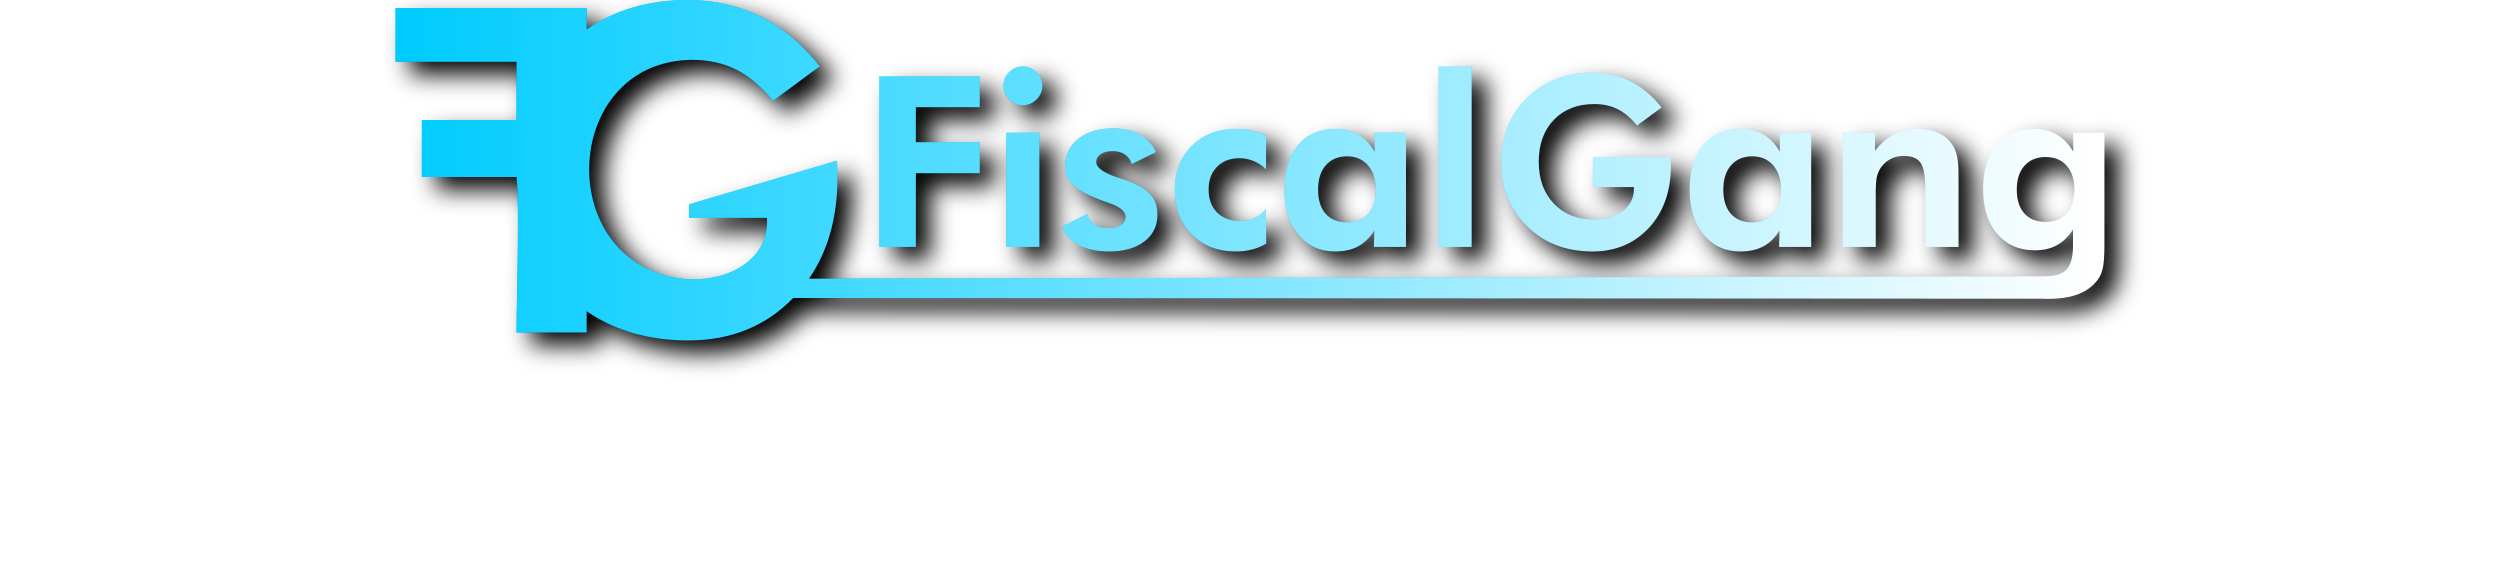
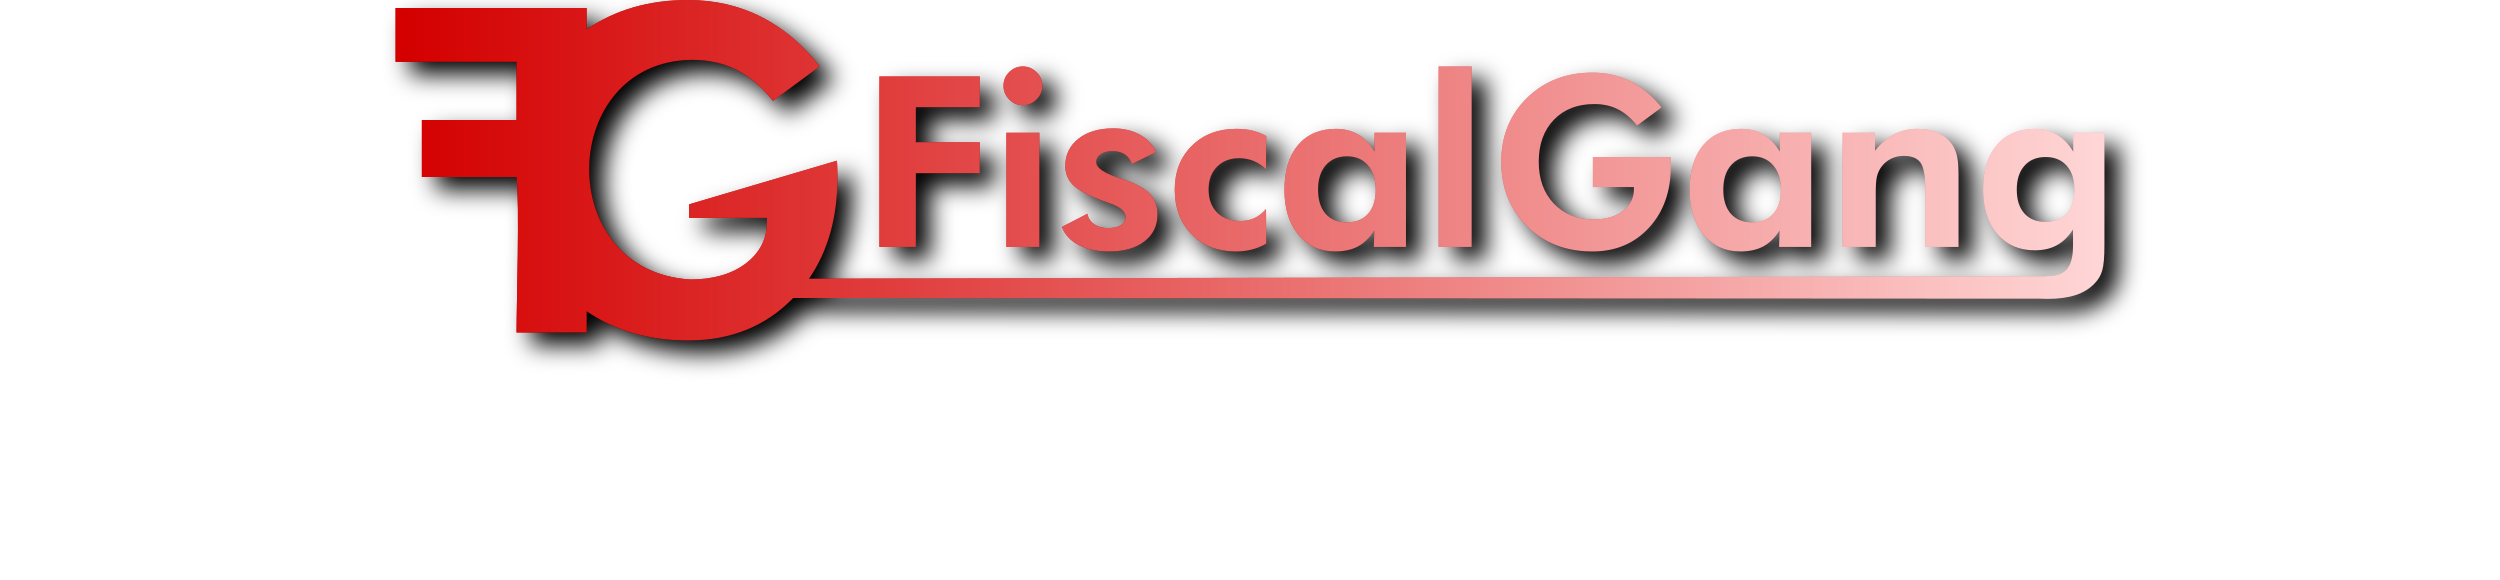
- <svg xmlns="http://www.w3.org/2000/svg" xmlns:xlink="http://www.w3.org/1999/xlink" width="138" height="32" viewBox="0 0 36.512 8.467" version="1.1" id="svg8">
+ <svg xmlns="http://www.w3.org/2000/svg" xmlns:xlink="http://www.w3.org/1999/xlink" id="svg8" version="1.1" viewBox="0 0 36.512 8.467" height="32" width="138">
  <defs id="defs2">
    <linearGradient id="linearGradient932">
-       <stop id="stop928" offset="0" style="stop-color:#00ccff;stop-opacity:1" />
-       <stop id="stop930" offset="1" style="stop-color:#ffffff;stop-opacity:1" />
+       <stop style="stop-color:#d40000;stop-opacity:1" offset="0" id="stop928" />
+       <stop style="stop-color:#ffd5d5;stop-opacity:1" offset="1" id="stop930" />
    </linearGradient>
-     <linearGradient gradientUnits="userSpaceOnUse" y2="278.964" x2="131.258" y1="278.964" x1="-8.946" id="linearGradient934" xlink:href="#linearGradient932" />
-     <filter height="1.163" y="-0.081" width="1.032" x="-0.016" id="filter1016" style="color-interpolation-filters:sRGB">
-       <feGaussianBlur id="feGaussianBlur1018" stdDeviation="0.955" />
+     <linearGradient xlink:href="#linearGradient932" id="linearGradient934" x1="-8.946" y1="278.964" x2="131.258" y2="278.964" gradientUnits="userSpaceOnUse" />
+     <filter style="color-interpolation-filters:sRGB" id="filter1016" x="-0.016" width="1.032" y="-0.081" height="1.163">
+       <feGaussianBlur stdDeviation="0.955" id="feGaussianBlur1018" />
    </filter>
  </defs>
-   <g transform="translate(0,-290.1208)" id="layer1">
-     <g style="fill:#808080" transform="matrix(0.463349,0,0,0.463349,69.82913,181.8785)" id="g1731">
-       <g style="fill:#808080" transform="matrix(0.380363,0,0,0.380363,-134.5641,133.0798)" id="g900">
-         <path d="m 14.586,264.297 c -3.241,0 -6.042,0.814 -8.41,2.434 v -1.772 H -9.659 v 4.459 H 0.365 v 4.828 H -7.48 v 4.718 h 7.845 c 0.267,2.412 0,10.406 0,12.885 H 6.176 v -1.756 c 2.359,1.609 5.161,2.418 8.41,2.418 3.534,0 6.436,-1.176 8.706,-3.52 l 103.341,0.06 c 0.195,0.009 0.397,0.016 0.606,0.016 0.92,0 1.701,-0.107 2.344,-0.319 0.643,-0.212 1.172,-0.541 1.584,-0.985 0.29,-0.296 0.493,-0.646 0.608,-1.052 0.122,-0.405 0.184,-1.106 0.184,-2.103 v -9.312 h -2.588 v 1.564 c -0.36,-0.618 -0.81,-1.085 -1.35,-1.401 -0.534,-0.322 -1.146,-0.482 -1.834,-0.482 -1.338,0 -2.386,0.444 -3.145,1.332 -0.759,0.888 -1.139,2.118 -1.139,3.687 0,1.544 0.39,2.771 1.169,3.685 0.778,0.907 1.816,1.361 3.116,1.361 0.708,0 1.32,-0.142 1.834,-0.425 0.521,-0.283 0.965,-0.719 1.332,-1.304 v 1.352 c 0,0.901 -0.168,1.545 -0.503,1.931 -0.328,0.386 -0.865,0.579 -1.612,0.579 -0.044,0 -0.086,0.009 -0.129,0.021 l -102.506,0.195 c 1.572,-2.284 2.36,-5.088 2.36,-8.417 0,-0.38 -0.006,-0.661 -0.018,-0.845 0,-0.184 -0.012,-0.355 -0.037,-0.514 l -12.251,3.618 v 1.12 h 6.465 v 0.294 c 0,1.433 -0.588,2.596 -1.763,3.49 -1.176,0.882 -2.706,1.322 -4.592,1.322 -11.463,-0.695 -10.927,-18.07 0.11,-18.202 1.396,0 2.627,0.269 3.692,0.808 1.065,0.527 2.082,1.39 3.049,2.59 l 3.876,-2.865 c -1.433,-1.825 -3.061,-3.196 -4.886,-4.114 -1.825,-0.918 -3.833,-1.378 -6.025,-1.378 z m 27.731,5.506 c -0.437,0 -0.812,0.158 -1.127,0.473 -0.315,0.315 -0.473,0.692 -0.473,1.13 0,0.431 0.158,0.808 0.473,1.13 0.315,0.322 0.69,0.482 1.127,0.482 0.444,0 0.824,-0.158 1.139,-0.473 0.322,-0.315 0.484,-0.695 0.484,-1.139 0,-0.444 -0.163,-0.821 -0.484,-1.13 -0.315,-0.315 -0.695,-0.473 -1.139,-0.473 z m 34.462,0 v 14.958 h 2.741 v -14.958 z m 12.747,0.512 c -2.181,0 -3.986,0.698 -5.414,2.094 -1.428,1.396 -2.142,3.161 -2.142,5.297 0,2.155 0.711,3.936 2.133,5.338 1.422,1.396 3.229,2.094 5.423,2.094 1.917,0 3.481,-0.658 4.691,-1.97 1.21,-1.312 1.814,-3.026 1.814,-5.143 0,-0.199 -0.003,-0.347 -0.009,-0.443 1e-6,-0.097 -0.005,-0.187 -0.018,-0.271 h -6.438 v 2.491 h 3.398 v 0.154 c 0,0.753 -0.31,1.363 -0.928,1.832 -0.618,0.463 -1.422,0.696 -2.413,0.696 -1.351,0 -2.447,-0.438 -3.29,-1.313 -0.836,-0.881 -1.254,-2.036 -1.254,-3.465 0,-1.454 0.417,-2.614 1.254,-3.483 0.836,-0.869 1.951,-1.302 3.348,-1.302 0.733,0 1.38,0.142 1.94,0.425 0.56,0.277 1.094,0.729 1.603,1.359 l 2.037,-1.504 c -0.753,-0.959 -1.608,-1.68 -2.567,-2.163 -0.959,-0.483 -2.015,-0.723 -3.166,-0.723 z m -59.089,0.319 v 14.127 h 3.021 v -6.11 h 5.297 v -2.567 h -5.297 v -2.904 h 5.297 v -2.546 z m 19.369,4.303 c -1.19,0 -2.148,0.286 -2.875,0.859 -0.727,0.573 -1.091,1.324 -1.091,2.25 10e-7,0.624 0.211,1.148 0.636,1.573 0.431,0.425 1.204,0.845 2.317,1.263 0.167,0.064 0.392,0.145 0.675,0.241 0.914,0.309 1.371,0.694 1.371,1.15 0,0.29 -0.128,0.517 -0.386,0.684 -0.257,0.161 -0.613,0.241 -1.063,0.241 -0.457,0 -0.839,-0.107 -1.148,-0.319 -0.309,-0.212 -0.499,-0.501 -0.569,-0.868 l -2.112,1.091 c 0.232,0.63 0.691,1.13 1.38,1.497 0.695,0.36 1.532,0.54 2.509,0.54 1.235,0 2.216,-0.278 2.943,-0.831 0.727,-0.553 1.088,-1.299 1.088,-2.239 0,-0.701 -0.217,-1.276 -0.654,-1.727 -0.437,-0.457 -1.175,-0.855 -2.211,-1.196 -0.077,-0.026 -0.19,-0.061 -0.338,-0.106 -1.248,-0.405 -1.871,-0.844 -1.871,-1.313 0,-0.27 0.126,-0.489 0.377,-0.657 0.251,-0.167 0.577,-0.25 0.983,-0.25 0.405,0 0.745,0.093 1.015,0.28 0.27,0.18 0.46,0.447 0.569,0.801 l 2.016,-1.006 c -0.283,-0.624 -0.737,-1.105 -1.362,-1.446 -0.618,-0.341 -1.35,-0.512 -2.2,-0.512 z m 10.201,0.039 c -1.505,0 -2.732,0.47 -3.678,1.41 -0.946,0.933 -1.417,2.141 -1.417,3.628 0,1.518 0.468,2.754 1.407,3.706 0.939,0.946 2.156,1.419 3.648,1.419 0.489,0 0.938,-0.056 1.35,-0.165 0.412,-0.103 0.805,-0.266 1.178,-0.491 l -0.018,-2.865 c -0.29,0.341 -0.608,0.592 -0.955,0.753 -0.341,0.161 -0.734,0.241 -1.178,0.241 -0.804,0 -1.443,-0.235 -1.919,-0.705 -0.47,-0.476 -0.705,-1.112 -0.705,-1.91 0,-0.778 0.23,-1.404 0.693,-1.874 0.463,-0.476 1.081,-0.714 1.853,-0.714 0.425,0 0.828,0.08 1.208,0.241 0.38,0.161 0.714,0.391 1.003,0.686 l 0.018,-2.76 c -0.36,-0.206 -0.74,-0.358 -1.139,-0.455 -0.399,-0.097 -0.848,-0.145 -1.35,-0.145 z m 8.279,0 c -1.345,0 -2.395,0.447 -3.155,1.341 -0.753,0.888 -1.13,2.131 -1.13,3.726 0,1.531 0.382,2.761 1.148,3.694 0.772,0.933 1.785,1.401 3.04,1.401 0.753,0 1.389,-0.139 1.91,-0.416 0.528,-0.283 0.979,-0.724 1.352,-1.322 l -0.039,1.362 h 2.663 v -9.466 h -2.606 v 1.564 c -0.36,-0.624 -0.807,-1.094 -1.341,-1.41 -0.528,-0.315 -1.142,-0.473 -1.844,-0.473 z m 33.583,0 c -1.345,0 -2.395,0.447 -3.155,1.341 -0.753,0.888 -1.13,2.131 -1.13,3.726 0,1.531 0.382,2.761 1.148,3.694 0.772,0.933 1.785,1.401 3.04,1.401 0.753,0 1.389,-0.139 1.91,-0.416 0.528,-0.283 0.979,-0.724 1.352,-1.322 l -0.039,1.362 h 2.663 v -9.466 h -2.606 v 1.564 c -0.36,-0.624 -0.807,-1.094 -1.341,-1.41 -0.528,-0.315 -1.142,-0.473 -1.844,-0.473 z m 14.572,0 c -0.695,0 -1.328,0.147 -1.901,0.443 -0.566,0.29 -1.098,0.744 -1.593,1.362 v -1.485 h -2.691 v 9.466 h 2.751 v -4.169 -0.377 c 0,-0.592 0.035,-1.033 0.106,-1.322 0.077,-0.29 0.198,-0.546 0.365,-0.771 0.212,-0.29 0.477,-0.511 0.792,-0.666 0.322,-0.161 0.672,-0.241 1.052,-0.241 0.656,0 1.121,0.187 1.391,0.56 0.27,0.373 0.404,1.141 0.404,2.305 v 4.681 h 2.751 v -5.529 -0.301 c 0,-0.708 -0.032,-1.224 -0.096,-1.552 -0.058,-0.335 -0.157,-0.634 -0.298,-0.898 -0.289,-0.508 -0.685,-0.885 -1.187,-1.13 -0.495,-0.251 -1.11,-0.377 -1.844,-0.377 z m -75.484,0.319 v 9.466 h 2.739 v -9.466 z m 28.236,1.958 c 0.727,0 1.304,0.248 1.729,0.744 0.431,0.495 0.645,1.167 0.645,2.016 0,0.856 -0.209,1.521 -0.627,1.997 -0.418,0.476 -1.006,0.714 -1.766,0.714 -0.746,0 -1.332,-0.238 -1.756,-0.714 -0.418,-0.476 -0.627,-1.142 -0.627,-1.997 0,-0.856 0.211,-1.527 0.636,-2.016 0.431,-0.495 1.019,-0.744 1.766,-0.744 z m 33.583,0 c 0.727,0 1.304,0.248 1.729,0.744 0.431,0.495 0.645,1.167 0.645,2.016 0,0.856 -0.209,1.521 -0.627,1.997 -0.418,0.476 -1.006,0.714 -1.766,0.714 -0.746,0 -1.332,-0.238 -1.756,-0.714 -0.418,-0.476 -0.627,-1.142 -0.627,-1.997 0,-0.856 0.211,-1.527 0.636,-2.016 0.431,-0.495 1.019,-0.744 1.766,-0.744 z m 24.319,0.057 c 0.733,0 1.313,0.241 1.738,0.723 0.425,0.483 0.636,1.143 0.636,1.979 0,0.843 -0.211,1.498 -0.636,1.968 -0.418,0.47 -1.004,0.705 -1.756,0.705 -0.753,0 -1.338,-0.235 -1.756,-0.705 -0.418,-0.47 -0.627,-1.125 -0.627,-1.968 0,-0.843 0.211,-1.503 0.636,-1.979 0.425,-0.483 1.013,-0.723 1.766,-0.723 z" style="font-style:normal;font-variant:normal;font-weight:normal;font-stretch:normal;font-size:30px;line-height:1.25;font-family:'Futura Hv BT';-inkscape-font-specification:'Futura Hv BT';letter-spacing:0px;word-spacing:0px;fill:url(#linearGradient934);fill-opacity:1;stroke:none;stroke-width:1.411" id="text822-2" />
-         <path d="m 15.787,265.348 c -3.241,0 -6.042,0.814 -8.41,2.434 v -1.772 H -8.458 v 4.459 H 1.566 v 4.828 h -7.845 v 4.718 h 7.845 c 0.267,2.412 0,10.406 0,12.885 h 5.811 v -1.756 c 2.359,1.609 5.161,2.418 8.41,2.418 3.534,0 6.436,-1.176 8.706,-3.52 l 103.341,0.06 c 0.195,0.009 0.397,0.016 0.606,0.016 0.92,0 1.701,-0.107 2.344,-0.319 0.643,-0.212 1.172,-0.541 1.584,-0.985 0.29,-0.296 0.493,-0.646 0.608,-1.052 0.122,-0.405 0.184,-1.106 0.184,-2.103 v -9.312 h -2.588 v 1.564 c -0.36,-0.618 -0.81,-1.085 -1.35,-1.401 -0.534,-0.322 -1.146,-0.482 -1.834,-0.482 -1.338,0 -2.386,0.444 -3.145,1.332 -0.759,0.888 -1.139,2.118 -1.139,3.687 0,1.544 0.39,2.771 1.169,3.685 0.778,0.907 1.816,1.361 3.116,1.361 0.708,0 1.32,-0.142 1.834,-0.425 0.521,-0.283 0.965,-0.719 1.332,-1.304 v 1.352 c 0,0.901 -0.168,1.545 -0.503,1.931 -0.328,0.386 -0.865,0.579 -1.612,0.579 -0.044,0 -0.086,0.009 -0.129,0.021 l -102.506,0.195 c 1.572,-2.284 2.36,-5.088 2.36,-8.417 0,-0.38 -0.006,-0.661 -0.018,-0.845 0,-0.184 -0.012,-0.355 -0.037,-0.514 l -12.251,3.618 v 1.12 h 6.465 v 0.294 c 0,1.433 -0.588,2.596 -1.763,3.49 -1.176,0.882 -2.706,1.322 -4.592,1.322 -11.463,-0.695 -10.927,-18.07 0.11,-18.202 1.396,0 2.627,0.269 3.692,0.808 1.065,0.527 2.082,1.39 3.049,2.59 l 3.876,-2.865 c -1.433,-1.825 -3.061,-3.196 -4.886,-4.114 -1.825,-0.918 -3.833,-1.378 -6.025,-1.378 z m 27.731,5.506 c -0.437,0 -0.812,0.158 -1.127,0.473 -0.315,0.315 -0.473,0.692 -0.473,1.13 0,0.431 0.158,0.808 0.473,1.13 0.315,0.322 0.69,0.482 1.127,0.482 0.444,0 0.824,-0.158 1.139,-0.473 0.322,-0.315 0.484,-0.695 0.484,-1.139 0,-0.444 -0.163,-0.821 -0.484,-1.13 -0.315,-0.315 -0.695,-0.473 -1.139,-0.473 z m 34.462,0 v 14.958 h 2.741 v -14.958 z m 12.747,0.512 c -2.181,0 -3.986,0.698 -5.414,2.094 -1.428,1.396 -2.142,3.161 -2.142,5.297 0,2.155 0.711,3.936 2.133,5.338 1.422,1.396 3.229,2.094 5.423,2.094 1.917,0 3.481,-0.658 4.691,-1.97 1.21,-1.312 1.814,-3.026 1.814,-5.143 0,-0.199 -0.003,-0.347 -0.009,-0.443 1e-6,-0.097 -0.005,-0.187 -0.018,-0.271 h -6.438 v 2.491 h 3.398 v 0.154 c 0,0.753 -0.31,1.363 -0.928,1.832 -0.618,0.463 -1.422,0.696 -2.413,0.696 -1.351,0 -2.447,-0.438 -3.29,-1.313 -0.836,-0.881 -1.254,-2.036 -1.254,-3.465 0,-1.454 0.417,-2.614 1.254,-3.483 0.836,-0.869 1.951,-1.302 3.348,-1.302 0.733,0 1.38,0.142 1.94,0.425 0.56,0.277 1.094,0.729 1.603,1.359 l 2.037,-1.504 c -0.753,-0.959 -1.608,-1.68 -2.567,-2.163 -0.959,-0.483 -2.015,-0.723 -3.166,-0.723 z m -59.089,0.319 v 14.127 h 3.021 v -6.11 h 5.297 v -2.567 h -5.297 v -2.904 h 5.297 v -2.546 z m 19.369,4.303 c -1.19,0 -2.148,0.286 -2.875,0.859 -0.727,0.573 -1.091,1.324 -1.091,2.25 10e-7,0.624 0.211,1.148 0.636,1.573 0.431,0.425 1.204,0.845 2.317,1.263 0.167,0.064 0.392,0.145 0.675,0.241 0.914,0.309 1.371,0.694 1.371,1.15 0,0.29 -0.128,0.517 -0.386,0.684 -0.257,0.161 -0.613,0.241 -1.063,0.241 -0.457,0 -0.839,-0.107 -1.148,-0.319 -0.309,-0.212 -0.499,-0.501 -0.569,-0.868 l -2.112,1.091 c 0.232,0.63 0.691,1.13 1.38,1.497 0.695,0.36 1.532,0.54 2.509,0.54 1.235,0 2.216,-0.278 2.943,-0.831 0.727,-0.553 1.088,-1.299 1.088,-2.239 0,-0.701 -0.217,-1.276 -0.654,-1.727 -0.437,-0.457 -1.175,-0.855 -2.211,-1.196 -0.077,-0.026 -0.19,-0.061 -0.338,-0.106 -1.248,-0.405 -1.871,-0.844 -1.871,-1.313 0,-0.27 0.126,-0.489 0.377,-0.657 0.251,-0.167 0.577,-0.25 0.983,-0.25 0.405,0 0.745,0.093 1.015,0.28 0.27,0.18 0.46,0.447 0.569,0.801 l 2.016,-1.006 c -0.283,-0.624 -0.737,-1.105 -1.362,-1.446 -0.618,-0.341 -1.35,-0.512 -2.2,-0.512 z m 10.201,0.039 c -1.505,0 -2.732,0.47 -3.678,1.41 -0.946,0.933 -1.417,2.141 -1.417,3.628 0,1.518 0.468,2.754 1.407,3.706 0.939,0.946 2.156,1.419 3.648,1.419 0.489,0 0.938,-0.056 1.35,-0.165 0.412,-0.103 0.805,-0.266 1.178,-0.491 l -0.018,-2.865 c -0.29,0.341 -0.608,0.592 -0.955,0.753 -0.341,0.161 -0.734,0.241 -1.178,0.241 -0.804,0 -1.443,-0.235 -1.919,-0.705 -0.47,-0.476 -0.705,-1.112 -0.705,-1.91 0,-0.778 0.23,-1.404 0.693,-1.874 0.463,-0.476 1.081,-0.714 1.853,-0.714 0.425,0 0.828,0.08 1.208,0.241 0.38,0.161 0.714,0.391 1.003,0.686 l 0.018,-2.76 c -0.36,-0.206 -0.74,-0.358 -1.139,-0.455 -0.399,-0.097 -0.848,-0.145 -1.35,-0.145 z m 8.279,0 c -1.345,0 -2.395,0.447 -3.155,1.341 -0.753,0.888 -1.13,2.131 -1.13,3.726 0,1.531 0.382,2.761 1.148,3.694 0.772,0.933 1.785,1.401 3.04,1.401 0.753,0 1.389,-0.139 1.91,-0.416 0.528,-0.283 0.979,-0.724 1.352,-1.322 l -0.039,1.362 h 2.663 v -9.466 h -2.606 v 1.564 c -0.36,-0.624 -0.807,-1.094 -1.341,-1.41 -0.528,-0.315 -1.142,-0.473 -1.844,-0.473 z m 33.583,0 c -1.345,0 -2.396,0.447 -3.155,1.341 -0.753,0.888 -1.13,2.131 -1.13,3.726 0,1.531 0.382,2.761 1.148,3.694 0.772,0.933 1.785,1.401 3.04,1.401 0.753,0 1.389,-0.139 1.91,-0.416 0.528,-0.283 0.979,-0.724 1.352,-1.322 l -0.039,1.362 h 2.663 v -9.466 h -2.606 v 1.564 c -0.36,-0.624 -0.807,-1.094 -1.341,-1.41 -0.528,-0.315 -1.142,-0.473 -1.844,-0.473 z m 14.572,0 c -0.695,0 -1.328,0.147 -1.901,0.443 -0.566,0.29 -1.098,0.744 -1.593,1.362 v -1.485 h -2.691 v 9.466 h 2.751 v -4.169 -0.377 c 0,-0.592 0.035,-1.033 0.106,-1.322 0.077,-0.29 0.198,-0.546 0.365,-0.771 0.212,-0.29 0.477,-0.511 0.792,-0.666 0.322,-0.161 0.672,-0.241 1.052,-0.241 0.656,0 1.121,0.187 1.391,0.56 0.27,0.373 0.404,1.141 0.404,2.305 v 4.681 h 2.751 v -5.529 -0.301 c 0,-0.708 -0.032,-1.224 -0.096,-1.552 -0.058,-0.335 -0.157,-0.634 -0.298,-0.898 -0.289,-0.508 -0.685,-0.885 -1.187,-1.13 -0.495,-0.251 -1.11,-0.377 -1.844,-0.377 z m -75.484,0.319 v 9.466 h 2.739 v -9.466 z m 28.236,1.958 c 0.727,0 1.304,0.248 1.729,0.744 0.431,0.495 0.645,1.167 0.645,2.016 0,0.856 -0.209,1.521 -0.627,1.997 -0.418,0.476 -1.006,0.714 -1.766,0.714 -0.746,0 -1.332,-0.238 -1.756,-0.714 -0.418,-0.476 -0.627,-1.142 -0.627,-1.997 0,-0.856 0.211,-1.527 0.636,-2.016 0.431,-0.495 1.019,-0.744 1.766,-0.744 z m 33.583,0 c 0.727,0 1.304,0.248 1.729,0.744 0.431,0.495 0.645,1.167 0.645,2.016 0,0.856 -0.209,1.521 -0.627,1.997 -0.418,0.476 -1.006,0.714 -1.766,0.714 -0.746,0 -1.332,-0.238 -1.756,-0.714 -0.418,-0.476 -0.627,-1.142 -0.627,-1.997 0,-0.856 0.211,-1.527 0.636,-2.016 0.431,-0.495 1.019,-0.744 1.766,-0.744 z m 24.319,0.057 c 0.733,0 1.313,0.241 1.738,0.723 0.425,0.483 0.636,1.143 0.636,1.979 0,0.843 -0.211,1.498 -0.636,1.968 -0.418,0.47 -1.004,0.705 -1.756,0.705 -0.753,0 -1.338,-0.235 -1.756,-0.705 -0.418,-0.47 -0.627,-1.125 -0.627,-1.968 0,-0.843 0.211,-1.503 0.636,-1.979 0.425,-0.483 1.013,-0.723 1.766,-0.723 z" style="font-style:normal;font-variant:normal;font-weight:normal;font-stretch:normal;font-size:30px;line-height:1.25;font-family:'Futura Hv BT';-inkscape-font-specification:'Futura Hv BT';letter-spacing:0px;word-spacing:0px;fill:#000000;fill-opacity:1;stroke:none;stroke-width:1.411;filter:url(#filter1016)" id="path940" />
-         <path id="path938" style="font-style:normal;font-variant:normal;font-weight:normal;font-stretch:normal;font-size:30px;line-height:1.25;font-family:'Futura Hv BT';-inkscape-font-specification:'Futura Hv BT';letter-spacing:0px;word-spacing:0px;fill:url(#linearGradient934);fill-opacity:1;stroke:none;stroke-width:1.411" d="m 14.586,264.297 c -3.241,0 -6.042,0.814 -8.41,2.434 v -1.772 H -9.659 v 4.459 H 0.365 v 4.828 H -7.48 v 4.718 h 7.845 c 0.267,2.412 0,10.406 0,12.885 H 6.176 v -1.756 c 2.359,1.609 5.161,2.418 8.41,2.418 3.534,0 6.436,-1.176 8.706,-3.52 l 103.341,0.06 c 0.195,0.009 0.397,0.016 0.606,0.016 0.92,0 1.701,-0.107 2.344,-0.319 0.643,-0.212 1.172,-0.541 1.584,-0.985 0.29,-0.296 0.493,-0.646 0.608,-1.052 0.122,-0.405 0.184,-1.106 0.184,-2.103 v -9.312 h -2.588 v 1.564 c -0.36,-0.618 -0.81,-1.085 -1.35,-1.401 -0.534,-0.322 -1.146,-0.482 -1.834,-0.482 -1.338,0 -2.386,0.444 -3.145,1.332 -0.759,0.888 -1.139,2.118 -1.139,3.687 0,1.544 0.39,2.771 1.169,3.685 0.778,0.907 1.816,1.361 3.116,1.361 0.708,0 1.32,-0.142 1.834,-0.425 0.521,-0.283 0.965,-0.719 1.332,-1.304 v 1.352 c 0,0.901 -0.168,1.545 -0.503,1.931 -0.328,0.386 -0.865,0.579 -1.612,0.579 -0.044,0 -0.086,0.009 -0.129,0.021 l -102.506,0.195 c 1.572,-2.284 2.36,-5.088 2.36,-8.417 0,-0.38 -0.006,-0.661 -0.018,-0.845 0,-0.184 -0.012,-0.355 -0.037,-0.514 l -12.251,3.618 v 1.12 h 6.465 v 0.294 c 0,1.433 -0.588,2.596 -1.763,3.49 -1.176,0.882 -2.706,1.322 -4.592,1.322 -11.463,-0.695 -10.927,-18.07 0.11,-18.202 1.396,0 2.627,0.269 3.692,0.808 1.065,0.527 2.082,1.39 3.049,2.59 l 3.876,-2.865 c -1.433,-1.825 -3.061,-3.196 -4.886,-4.114 -1.825,-0.918 -3.833,-1.378 -6.025,-1.378 z m 27.731,5.506 c -0.437,0 -0.812,0.158 -1.127,0.473 -0.315,0.315 -0.473,0.692 -0.473,1.13 0,0.431 0.158,0.808 0.473,1.13 0.315,0.322 0.69,0.482 1.127,0.482 0.444,0 0.824,-0.158 1.139,-0.473 0.322,-0.315 0.484,-0.695 0.484,-1.139 0,-0.444 -0.163,-0.821 -0.484,-1.13 -0.315,-0.315 -0.695,-0.473 -1.139,-0.473 z m 34.462,0 v 14.958 h 2.741 v -14.958 z m 12.747,0.512 c -2.181,0 -3.986,0.698 -5.414,2.094 -1.428,1.396 -2.142,3.161 -2.142,5.297 0,2.155 0.711,3.936 2.133,5.338 1.422,1.396 3.229,2.094 5.423,2.094 1.917,0 3.481,-0.658 4.691,-1.97 1.21,-1.312 1.814,-3.026 1.814,-5.143 0,-0.199 -0.003,-0.347 -0.009,-0.443 1e-6,-0.097 -0.005,-0.187 -0.018,-0.271 h -6.438 v 2.491 h 3.398 v 0.154 c 0,0.753 -0.31,1.363 -0.928,1.832 -0.618,0.463 -1.422,0.696 -2.413,0.696 -1.351,0 -2.447,-0.438 -3.29,-1.313 -0.836,-0.881 -1.254,-2.036 -1.254,-3.465 0,-1.454 0.417,-2.614 1.254,-3.483 0.836,-0.869 1.951,-1.302 3.348,-1.302 0.733,0 1.38,0.142 1.94,0.425 0.56,0.277 1.094,0.729 1.603,1.359 l 2.037,-1.504 c -0.753,-0.959 -1.608,-1.68 -2.567,-2.163 -0.959,-0.483 -2.015,-0.723 -3.166,-0.723 z m -59.089,0.319 v 14.127 h 3.021 v -6.11 h 5.297 v -2.567 h -5.297 v -2.904 h 5.297 v -2.546 z m 19.369,4.303 c -1.19,0 -2.148,0.286 -2.875,0.859 -0.727,0.573 -1.091,1.324 -1.091,2.25 10e-7,0.624 0.211,1.148 0.636,1.573 0.431,0.425 1.204,0.845 2.317,1.263 0.167,0.064 0.392,0.145 0.675,0.241 0.914,0.309 1.371,0.694 1.371,1.15 0,0.29 -0.128,0.517 -0.386,0.684 -0.257,0.161 -0.613,0.241 -1.063,0.241 -0.457,0 -0.839,-0.107 -1.148,-0.319 -0.309,-0.212 -0.499,-0.501 -0.569,-0.868 l -2.112,1.091 c 0.232,0.63 0.691,1.13 1.38,1.497 0.695,0.36 1.532,0.54 2.509,0.54 1.235,0 2.216,-0.278 2.943,-0.831 0.727,-0.553 1.088,-1.299 1.088,-2.239 0,-0.701 -0.217,-1.276 -0.654,-1.727 -0.437,-0.457 -1.175,-0.855 -2.211,-1.196 -0.077,-0.026 -0.19,-0.061 -0.338,-0.106 -1.248,-0.405 -1.871,-0.844 -1.871,-1.313 0,-0.27 0.126,-0.489 0.377,-0.657 0.251,-0.167 0.577,-0.25 0.983,-0.25 0.405,0 0.745,0.093 1.015,0.28 0.27,0.18 0.46,0.447 0.569,0.801 l 2.016,-1.006 c -0.283,-0.624 -0.737,-1.105 -1.362,-1.446 -0.618,-0.341 -1.35,-0.512 -2.2,-0.512 z m 10.201,0.039 c -1.505,0 -2.732,0.47 -3.678,1.41 -0.946,0.933 -1.417,2.141 -1.417,3.628 0,1.518 0.468,2.754 1.407,3.706 0.939,0.946 2.156,1.419 3.648,1.419 0.489,0 0.938,-0.056 1.35,-0.165 0.412,-0.103 0.805,-0.266 1.178,-0.491 l -0.018,-2.865 c -0.29,0.341 -0.608,0.592 -0.955,0.753 -0.341,0.161 -0.734,0.241 -1.178,0.241 -0.804,0 -1.443,-0.235 -1.919,-0.705 -0.47,-0.476 -0.705,-1.112 -0.705,-1.91 0,-0.778 0.23,-1.404 0.693,-1.874 0.463,-0.476 1.081,-0.714 1.853,-0.714 0.425,0 0.828,0.08 1.208,0.241 0.38,0.161 0.714,0.391 1.003,0.686 l 0.018,-2.76 c -0.36,-0.206 -0.74,-0.358 -1.139,-0.455 -0.399,-0.097 -0.848,-0.145 -1.35,-0.145 z m 8.279,0 c -1.345,0 -2.395,0.447 -3.155,1.341 -0.753,0.888 -1.13,2.131 -1.13,3.726 0,1.531 0.382,2.761 1.148,3.694 0.772,0.933 1.785,1.401 3.04,1.401 0.753,0 1.389,-0.139 1.91,-0.416 0.528,-0.283 0.979,-0.724 1.352,-1.322 l -0.039,1.362 h 2.663 v -9.466 h -2.606 v 1.564 c -0.36,-0.624 -0.807,-1.094 -1.341,-1.41 -0.528,-0.315 -1.142,-0.473 -1.844,-0.473 z m 33.583,0 c -1.345,0 -2.395,0.447 -3.155,1.341 -0.753,0.888 -1.13,2.131 -1.13,3.726 0,1.531 0.382,2.761 1.148,3.694 0.772,0.933 1.785,1.401 3.04,1.401 0.753,0 1.389,-0.139 1.91,-0.416 0.528,-0.283 0.979,-0.724 1.352,-1.322 l -0.039,1.362 h 2.663 v -9.466 h -2.606 v 1.564 c -0.36,-0.624 -0.807,-1.094 -1.341,-1.41 -0.528,-0.315 -1.142,-0.473 -1.844,-0.473 z m 14.572,0 c -0.695,0 -1.328,0.147 -1.901,0.443 -0.566,0.29 -1.098,0.744 -1.593,1.362 v -1.485 h -2.691 v 9.466 h 2.751 v -4.169 -0.377 c 0,-0.592 0.035,-1.033 0.106,-1.322 0.077,-0.29 0.198,-0.546 0.365,-0.771 0.212,-0.29 0.477,-0.511 0.792,-0.666 0.322,-0.161 0.672,-0.241 1.052,-0.241 0.656,0 1.121,0.187 1.391,0.56 0.27,0.373 0.404,1.141 0.404,2.305 v 4.681 h 2.751 v -5.529 -0.301 c 0,-0.708 -0.032,-1.224 -0.096,-1.552 -0.058,-0.335 -0.157,-0.634 -0.298,-0.898 -0.289,-0.508 -0.685,-0.885 -1.187,-1.13 -0.495,-0.251 -1.11,-0.377 -1.844,-0.377 z m -75.484,0.319 v 9.466 h 2.739 v -9.466 z m 28.236,1.958 c 0.727,0 1.304,0.248 1.729,0.744 0.431,0.495 0.645,1.167 0.645,2.016 0,0.856 -0.209,1.521 -0.627,1.997 -0.418,0.476 -1.006,0.714 -1.766,0.714 -0.746,0 -1.332,-0.238 -1.756,-0.714 -0.418,-0.476 -0.627,-1.142 -0.627,-1.997 0,-0.856 0.211,-1.527 0.636,-2.016 0.431,-0.495 1.019,-0.744 1.766,-0.744 z m 33.583,0 c 0.727,0 1.304,0.248 1.729,0.744 0.431,0.495 0.645,1.167 0.645,2.016 0,0.856 -0.209,1.521 -0.627,1.997 -0.418,0.476 -1.006,0.714 -1.766,0.714 -0.746,0 -1.332,-0.238 -1.756,-0.714 -0.418,-0.476 -0.627,-1.142 -0.627,-1.997 0,-0.856 0.211,-1.527 0.636,-2.016 0.431,-0.495 1.019,-0.744 1.766,-0.744 z m 24.319,0.057 c 0.733,0 1.313,0.241 1.738,0.723 0.425,0.483 0.636,1.143 0.636,1.979 0,0.843 -0.211,1.498 -0.636,1.968 -0.418,0.47 -1.004,0.705 -1.756,0.705 -0.753,0 -1.338,-0.235 -1.756,-0.705 -0.418,-0.47 -0.627,-1.125 -0.627,-1.968 0,-0.843 0.211,-1.503 0.636,-1.979 0.425,-0.483 1.013,-0.723 1.766,-0.723 z" />
+   <g id="layer1" transform="translate(0,-290.1208)">
+     <g id="g1731" transform="matrix(0.463349,0,0,0.463349,69.82913,181.8785)" style="fill:#808080">
+       <g id="g900" transform="matrix(0.380363,0,0,0.380363,-134.5641,133.0798)" style="fill:#808080">
+         <path id="text822-2" style="font-style:normal;font-variant:normal;font-weight:normal;font-stretch:normal;font-size:30px;line-height:1.25;font-family:'Futura Hv BT';-inkscape-font-specification:'Futura Hv BT';letter-spacing:0px;word-spacing:0px;fill:url(#linearGradient934);fill-opacity:1;stroke:none;stroke-width:1.411" d="m 14.586,264.297 c -3.241,0 -6.042,0.814 -8.41,2.434 v -1.772 H -9.659 v 4.459 H 0.365 v 4.828 H -7.48 v 4.718 h 7.845 c 0.267,2.412 0,10.406 0,12.885 H 6.176 v -1.756 c 2.359,1.609 5.161,2.418 8.41,2.418 3.534,0 6.436,-1.176 8.706,-3.52 l 103.341,0.06 c 0.195,0.009 0.397,0.016 0.606,0.016 0.92,0 1.701,-0.107 2.344,-0.319 0.643,-0.212 1.172,-0.541 1.584,-0.985 0.29,-0.296 0.493,-0.646 0.608,-1.052 0.122,-0.405 0.184,-1.106 0.184,-2.103 v -9.312 h -2.588 v 1.564 c -0.36,-0.618 -0.81,-1.085 -1.35,-1.401 -0.534,-0.322 -1.146,-0.482 -1.834,-0.482 -1.338,0 -2.386,0.444 -3.145,1.332 -0.759,0.888 -1.139,2.118 -1.139,3.687 0,1.544 0.39,2.771 1.169,3.685 0.778,0.907 1.816,1.361 3.116,1.361 0.708,0 1.32,-0.142 1.834,-0.425 0.521,-0.283 0.965,-0.719 1.332,-1.304 v 1.352 c 0,0.901 -0.168,1.545 -0.503,1.931 -0.328,0.386 -0.865,0.579 -1.612,0.579 -0.044,0 -0.086,0.009 -0.129,0.021 l -102.506,0.195 c 1.572,-2.284 2.36,-5.088 2.36,-8.417 0,-0.38 -0.006,-0.661 -0.018,-0.845 0,-0.184 -0.012,-0.355 -0.037,-0.514 l -12.251,3.618 v 1.12 h 6.465 v 0.294 c 0,1.433 -0.588,2.596 -1.763,3.49 -1.176,0.882 -2.706,1.322 -4.592,1.322 -11.463,-0.695 -10.927,-18.07 0.11,-18.202 1.396,0 2.627,0.269 3.692,0.808 1.065,0.527 2.082,1.39 3.049,2.59 l 3.876,-2.865 c -1.433,-1.825 -3.061,-3.196 -4.886,-4.114 -1.825,-0.918 -3.833,-1.378 -6.025,-1.378 z m 27.731,5.506 c -0.437,0 -0.812,0.158 -1.127,0.473 -0.315,0.315 -0.473,0.692 -0.473,1.13 0,0.431 0.158,0.808 0.473,1.13 0.315,0.322 0.69,0.482 1.127,0.482 0.444,0 0.824,-0.158 1.139,-0.473 0.322,-0.315 0.484,-0.695 0.484,-1.139 0,-0.444 -0.163,-0.821 -0.484,-1.13 -0.315,-0.315 -0.695,-0.473 -1.139,-0.473 z m 34.462,0 v 14.958 h 2.741 v -14.958 z m 12.747,0.512 c -2.181,0 -3.986,0.698 -5.414,2.094 -1.428,1.396 -2.142,3.161 -2.142,5.297 0,2.155 0.711,3.936 2.133,5.338 1.422,1.396 3.229,2.094 5.423,2.094 1.917,0 3.481,-0.658 4.691,-1.97 1.21,-1.312 1.814,-3.026 1.814,-5.143 0,-0.199 -0.003,-0.347 -0.009,-0.443 1e-6,-0.097 -0.005,-0.187 -0.018,-0.271 h -6.438 v 2.491 h 3.398 v 0.154 c 0,0.753 -0.31,1.363 -0.928,1.832 -0.618,0.463 -1.422,0.696 -2.413,0.696 -1.351,0 -2.447,-0.438 -3.29,-1.313 -0.836,-0.881 -1.254,-2.036 -1.254,-3.465 0,-1.454 0.417,-2.614 1.254,-3.483 0.836,-0.869 1.951,-1.302 3.348,-1.302 0.733,0 1.38,0.142 1.94,0.425 0.56,0.277 1.094,0.729 1.603,1.359 l 2.037,-1.504 c -0.753,-0.959 -1.608,-1.68 -2.567,-2.163 -0.959,-0.483 -2.015,-0.723 -3.166,-0.723 z m -59.089,0.319 v 14.127 h 3.021 v -6.11 h 5.297 v -2.567 h -5.297 v -2.904 h 5.297 v -2.546 z m 19.369,4.303 c -1.19,0 -2.148,0.286 -2.875,0.859 -0.727,0.573 -1.091,1.324 -1.091,2.25 10e-7,0.624 0.211,1.148 0.636,1.573 0.431,0.425 1.204,0.845 2.317,1.263 0.167,0.064 0.392,0.145 0.675,0.241 0.914,0.309 1.371,0.694 1.371,1.15 0,0.29 -0.128,0.517 -0.386,0.684 -0.257,0.161 -0.613,0.241 -1.063,0.241 -0.457,0 -0.839,-0.107 -1.148,-0.319 -0.309,-0.212 -0.499,-0.501 -0.569,-0.868 l -2.112,1.091 c 0.232,0.63 0.691,1.13 1.38,1.497 0.695,0.36 1.532,0.54 2.509,0.54 1.235,0 2.216,-0.278 2.943,-0.831 0.727,-0.553 1.088,-1.299 1.088,-2.239 0,-0.701 -0.217,-1.276 -0.654,-1.727 -0.437,-0.457 -1.175,-0.855 -2.211,-1.196 -0.077,-0.026 -0.19,-0.061 -0.338,-0.106 -1.248,-0.405 -1.871,-0.844 -1.871,-1.313 0,-0.27 0.126,-0.489 0.377,-0.657 0.251,-0.167 0.577,-0.25 0.983,-0.25 0.405,0 0.745,0.093 1.015,0.28 0.27,0.18 0.46,0.447 0.569,0.801 l 2.016,-1.006 c -0.283,-0.624 -0.737,-1.105 -1.362,-1.446 -0.618,-0.341 -1.35,-0.512 -2.2,-0.512 z m 10.201,0.039 c -1.505,0 -2.732,0.47 -3.678,1.41 -0.946,0.933 -1.417,2.141 -1.417,3.628 0,1.518 0.468,2.754 1.407,3.706 0.939,0.946 2.156,1.419 3.648,1.419 0.489,0 0.938,-0.056 1.35,-0.165 0.412,-0.103 0.805,-0.266 1.178,-0.491 l -0.018,-2.865 c -0.29,0.341 -0.608,0.592 -0.955,0.753 -0.341,0.161 -0.734,0.241 -1.178,0.241 -0.804,0 -1.443,-0.235 -1.919,-0.705 -0.47,-0.476 -0.705,-1.112 -0.705,-1.91 0,-0.778 0.23,-1.404 0.693,-1.874 0.463,-0.476 1.081,-0.714 1.853,-0.714 0.425,0 0.828,0.08 1.208,0.241 0.38,0.161 0.714,0.391 1.003,0.686 l 0.018,-2.76 c -0.36,-0.206 -0.74,-0.358 -1.139,-0.455 -0.399,-0.097 -0.848,-0.145 -1.35,-0.145 z m 8.279,0 c -1.345,0 -2.395,0.447 -3.155,1.341 -0.753,0.888 -1.13,2.131 -1.13,3.726 0,1.531 0.382,2.761 1.148,3.694 0.772,0.933 1.785,1.401 3.04,1.401 0.753,0 1.389,-0.139 1.91,-0.416 0.528,-0.283 0.979,-0.724 1.352,-1.322 l -0.039,1.362 h 2.663 v -9.466 h -2.606 v 1.564 c -0.36,-0.624 -0.807,-1.094 -1.341,-1.41 -0.528,-0.315 -1.142,-0.473 -1.844,-0.473 z m 33.583,0 c -1.345,0 -2.395,0.447 -3.155,1.341 -0.753,0.888 -1.13,2.131 -1.13,3.726 0,1.531 0.382,2.761 1.148,3.694 0.772,0.933 1.785,1.401 3.04,1.401 0.753,0 1.389,-0.139 1.91,-0.416 0.528,-0.283 0.979,-0.724 1.352,-1.322 l -0.039,1.362 h 2.663 v -9.466 h -2.606 v 1.564 c -0.36,-0.624 -0.807,-1.094 -1.341,-1.41 -0.528,-0.315 -1.142,-0.473 -1.844,-0.473 z m 14.572,0 c -0.695,0 -1.328,0.147 -1.901,0.443 -0.566,0.29 -1.098,0.744 -1.593,1.362 v -1.485 h -2.691 v 9.466 h 2.751 v -4.169 -0.377 c 0,-0.592 0.035,-1.033 0.106,-1.322 0.077,-0.29 0.198,-0.546 0.365,-0.771 0.212,-0.29 0.477,-0.511 0.792,-0.666 0.322,-0.161 0.672,-0.241 1.052,-0.241 0.656,0 1.121,0.187 1.391,0.56 0.27,0.373 0.404,1.141 0.404,2.305 v 4.681 h 2.751 v -5.529 -0.301 c 0,-0.708 -0.032,-1.224 -0.096,-1.552 -0.058,-0.335 -0.157,-0.634 -0.298,-0.898 -0.289,-0.508 -0.685,-0.885 -1.187,-1.13 -0.495,-0.251 -1.11,-0.377 -1.844,-0.377 z m -75.484,0.319 v 9.466 h 2.739 v -9.466 z m 28.236,1.958 c 0.727,0 1.304,0.248 1.729,0.744 0.431,0.495 0.645,1.167 0.645,2.016 0,0.856 -0.209,1.521 -0.627,1.997 -0.418,0.476 -1.006,0.714 -1.766,0.714 -0.746,0 -1.332,-0.238 -1.756,-0.714 -0.418,-0.476 -0.627,-1.142 -0.627,-1.997 0,-0.856 0.211,-1.527 0.636,-2.016 0.431,-0.495 1.019,-0.744 1.766,-0.744 z m 33.583,0 c 0.727,0 1.304,0.248 1.729,0.744 0.431,0.495 0.645,1.167 0.645,2.016 0,0.856 -0.209,1.521 -0.627,1.997 -0.418,0.476 -1.006,0.714 -1.766,0.714 -0.746,0 -1.332,-0.238 -1.756,-0.714 -0.418,-0.476 -0.627,-1.142 -0.627,-1.997 0,-0.856 0.211,-1.527 0.636,-2.016 0.431,-0.495 1.019,-0.744 1.766,-0.744 z m 24.319,0.057 c 0.733,0 1.313,0.241 1.738,0.723 0.425,0.483 0.636,1.143 0.636,1.979 0,0.843 -0.211,1.498 -0.636,1.968 -0.418,0.47 -1.004,0.705 -1.756,0.705 -0.753,0 -1.338,-0.235 -1.756,-0.705 -0.418,-0.47 -0.627,-1.125 -0.627,-1.968 0,-0.843 0.211,-1.503 0.636,-1.979 0.425,-0.483 1.013,-0.723 1.766,-0.723 z" />
+         <path id="path940" style="font-style:normal;font-variant:normal;font-weight:normal;font-stretch:normal;font-size:30px;line-height:1.25;font-family:'Futura Hv BT';-inkscape-font-specification:'Futura Hv BT';letter-spacing:0px;word-spacing:0px;fill:#000000;fill-opacity:1;stroke:none;stroke-width:1.411;filter:url(#filter1016)" d="m 15.787,265.348 c -3.241,0 -6.042,0.814 -8.41,2.434 v -1.772 H -8.458 v 4.459 H 1.566 v 4.828 h -7.845 v 4.718 h 7.845 c 0.267,2.412 0,10.406 0,12.885 h 5.811 v -1.756 c 2.359,1.609 5.161,2.418 8.41,2.418 3.534,0 6.436,-1.176 8.706,-3.52 l 103.341,0.06 c 0.195,0.009 0.397,0.016 0.606,0.016 0.92,0 1.701,-0.107 2.344,-0.319 0.643,-0.212 1.172,-0.541 1.584,-0.985 0.29,-0.296 0.493,-0.646 0.608,-1.052 0.122,-0.405 0.184,-1.106 0.184,-2.103 v -9.312 h -2.588 v 1.564 c -0.36,-0.618 -0.81,-1.085 -1.35,-1.401 -0.534,-0.322 -1.146,-0.482 -1.834,-0.482 -1.338,0 -2.386,0.444 -3.145,1.332 -0.759,0.888 -1.139,2.118 -1.139,3.687 0,1.544 0.39,2.771 1.169,3.685 0.778,0.907 1.816,1.361 3.116,1.361 0.708,0 1.32,-0.142 1.834,-0.425 0.521,-0.283 0.965,-0.719 1.332,-1.304 v 1.352 c 0,0.901 -0.168,1.545 -0.503,1.931 -0.328,0.386 -0.865,0.579 -1.612,0.579 -0.044,0 -0.086,0.009 -0.129,0.021 l -102.506,0.195 c 1.572,-2.284 2.36,-5.088 2.36,-8.417 0,-0.38 -0.006,-0.661 -0.018,-0.845 0,-0.184 -0.012,-0.355 -0.037,-0.514 l -12.251,3.618 v 1.12 h 6.465 v 0.294 c 0,1.433 -0.588,2.596 -1.763,3.49 -1.176,0.882 -2.706,1.322 -4.592,1.322 -11.463,-0.695 -10.927,-18.07 0.11,-18.202 1.396,0 2.627,0.269 3.692,0.808 1.065,0.527 2.082,1.39 3.049,2.59 l 3.876,-2.865 c -1.433,-1.825 -3.061,-3.196 -4.886,-4.114 -1.825,-0.918 -3.833,-1.378 -6.025,-1.378 z m 27.731,5.506 c -0.437,0 -0.812,0.158 -1.127,0.473 -0.315,0.315 -0.473,0.692 -0.473,1.13 0,0.431 0.158,0.808 0.473,1.13 0.315,0.322 0.69,0.482 1.127,0.482 0.444,0 0.824,-0.158 1.139,-0.473 0.322,-0.315 0.484,-0.695 0.484,-1.139 0,-0.444 -0.163,-0.821 -0.484,-1.13 -0.315,-0.315 -0.695,-0.473 -1.139,-0.473 z m 34.462,0 v 14.958 h 2.741 v -14.958 z m 12.747,0.512 c -2.181,0 -3.986,0.698 -5.414,2.094 -1.428,1.396 -2.142,3.161 -2.142,5.297 0,2.155 0.711,3.936 2.133,5.338 1.422,1.396 3.229,2.094 5.423,2.094 1.917,0 3.481,-0.658 4.691,-1.97 1.21,-1.312 1.814,-3.026 1.814,-5.143 0,-0.199 -0.003,-0.347 -0.009,-0.443 1e-6,-0.097 -0.005,-0.187 -0.018,-0.271 h -6.438 v 2.491 h 3.398 v 0.154 c 0,0.753 -0.31,1.363 -0.928,1.832 -0.618,0.463 -1.422,0.696 -2.413,0.696 -1.351,0 -2.447,-0.438 -3.29,-1.313 -0.836,-0.881 -1.254,-2.036 -1.254,-3.465 0,-1.454 0.417,-2.614 1.254,-3.483 0.836,-0.869 1.951,-1.302 3.348,-1.302 0.733,0 1.38,0.142 1.94,0.425 0.56,0.277 1.094,0.729 1.603,1.359 l 2.037,-1.504 c -0.753,-0.959 -1.608,-1.68 -2.567,-2.163 -0.959,-0.483 -2.015,-0.723 -3.166,-0.723 z m -59.089,0.319 v 14.127 h 3.021 v -6.11 h 5.297 v -2.567 h -5.297 v -2.904 h 5.297 v -2.546 z m 19.369,4.303 c -1.19,0 -2.148,0.286 -2.875,0.859 -0.727,0.573 -1.091,1.324 -1.091,2.25 10e-7,0.624 0.211,1.148 0.636,1.573 0.431,0.425 1.204,0.845 2.317,1.263 0.167,0.064 0.392,0.145 0.675,0.241 0.914,0.309 1.371,0.694 1.371,1.15 0,0.29 -0.128,0.517 -0.386,0.684 -0.257,0.161 -0.613,0.241 -1.063,0.241 -0.457,0 -0.839,-0.107 -1.148,-0.319 -0.309,-0.212 -0.499,-0.501 -0.569,-0.868 l -2.112,1.091 c 0.232,0.63 0.691,1.13 1.38,1.497 0.695,0.36 1.532,0.54 2.509,0.54 1.235,0 2.216,-0.278 2.943,-0.831 0.727,-0.553 1.088,-1.299 1.088,-2.239 0,-0.701 -0.217,-1.276 -0.654,-1.727 -0.437,-0.457 -1.175,-0.855 -2.211,-1.196 -0.077,-0.026 -0.19,-0.061 -0.338,-0.106 -1.248,-0.405 -1.871,-0.844 -1.871,-1.313 0,-0.27 0.126,-0.489 0.377,-0.657 0.251,-0.167 0.577,-0.25 0.983,-0.25 0.405,0 0.745,0.093 1.015,0.28 0.27,0.18 0.46,0.447 0.569,0.801 l 2.016,-1.006 c -0.283,-0.624 -0.737,-1.105 -1.362,-1.446 -0.618,-0.341 -1.35,-0.512 -2.2,-0.512 z m 10.201,0.039 c -1.505,0 -2.732,0.47 -3.678,1.41 -0.946,0.933 -1.417,2.141 -1.417,3.628 0,1.518 0.468,2.754 1.407,3.706 0.939,0.946 2.156,1.419 3.648,1.419 0.489,0 0.938,-0.056 1.35,-0.165 0.412,-0.103 0.805,-0.266 1.178,-0.491 l -0.018,-2.865 c -0.29,0.341 -0.608,0.592 -0.955,0.753 -0.341,0.161 -0.734,0.241 -1.178,0.241 -0.804,0 -1.443,-0.235 -1.919,-0.705 -0.47,-0.476 -0.705,-1.112 -0.705,-1.91 0,-0.778 0.23,-1.404 0.693,-1.874 0.463,-0.476 1.081,-0.714 1.853,-0.714 0.425,0 0.828,0.08 1.208,0.241 0.38,0.161 0.714,0.391 1.003,0.686 l 0.018,-2.76 c -0.36,-0.206 -0.74,-0.358 -1.139,-0.455 -0.399,-0.097 -0.848,-0.145 -1.35,-0.145 z m 8.279,0 c -1.345,0 -2.395,0.447 -3.155,1.341 -0.753,0.888 -1.13,2.131 -1.13,3.726 0,1.531 0.382,2.761 1.148,3.694 0.772,0.933 1.785,1.401 3.04,1.401 0.753,0 1.389,-0.139 1.91,-0.416 0.528,-0.283 0.979,-0.724 1.352,-1.322 l -0.039,1.362 h 2.663 v -9.466 h -2.606 v 1.564 c -0.36,-0.624 -0.807,-1.094 -1.341,-1.41 -0.528,-0.315 -1.142,-0.473 -1.844,-0.473 z m 33.583,0 c -1.345,0 -2.396,0.447 -3.155,1.341 -0.753,0.888 -1.13,2.131 -1.13,3.726 0,1.531 0.382,2.761 1.148,3.694 0.772,0.933 1.785,1.401 3.04,1.401 0.753,0 1.389,-0.139 1.91,-0.416 0.528,-0.283 0.979,-0.724 1.352,-1.322 l -0.039,1.362 h 2.663 v -9.466 h -2.606 v 1.564 c -0.36,-0.624 -0.807,-1.094 -1.341,-1.41 -0.528,-0.315 -1.142,-0.473 -1.844,-0.473 z m 14.572,0 c -0.695,0 -1.328,0.147 -1.901,0.443 -0.566,0.29 -1.098,0.744 -1.593,1.362 v -1.485 h -2.691 v 9.466 h 2.751 v -4.169 -0.377 c 0,-0.592 0.035,-1.033 0.106,-1.322 0.077,-0.29 0.198,-0.546 0.365,-0.771 0.212,-0.29 0.477,-0.511 0.792,-0.666 0.322,-0.161 0.672,-0.241 1.052,-0.241 0.656,0 1.121,0.187 1.391,0.56 0.27,0.373 0.404,1.141 0.404,2.305 v 4.681 h 2.751 v -5.529 -0.301 c 0,-0.708 -0.032,-1.224 -0.096,-1.552 -0.058,-0.335 -0.157,-0.634 -0.298,-0.898 -0.289,-0.508 -0.685,-0.885 -1.187,-1.13 -0.495,-0.251 -1.11,-0.377 -1.844,-0.377 z m -75.484,0.319 v 9.466 h 2.739 v -9.466 z m 28.236,1.958 c 0.727,0 1.304,0.248 1.729,0.744 0.431,0.495 0.645,1.167 0.645,2.016 0,0.856 -0.209,1.521 -0.627,1.997 -0.418,0.476 -1.006,0.714 -1.766,0.714 -0.746,0 -1.332,-0.238 -1.756,-0.714 -0.418,-0.476 -0.627,-1.142 -0.627,-1.997 0,-0.856 0.211,-1.527 0.636,-2.016 0.431,-0.495 1.019,-0.744 1.766,-0.744 z m 33.583,0 c 0.727,0 1.304,0.248 1.729,0.744 0.431,0.495 0.645,1.167 0.645,2.016 0,0.856 -0.209,1.521 -0.627,1.997 -0.418,0.476 -1.006,0.714 -1.766,0.714 -0.746,0 -1.332,-0.238 -1.756,-0.714 -0.418,-0.476 -0.627,-1.142 -0.627,-1.997 0,-0.856 0.211,-1.527 0.636,-2.016 0.431,-0.495 1.019,-0.744 1.766,-0.744 z m 24.319,0.057 c 0.733,0 1.313,0.241 1.738,0.723 0.425,0.483 0.636,1.143 0.636,1.979 0,0.843 -0.211,1.498 -0.636,1.968 -0.418,0.47 -1.004,0.705 -1.756,0.705 -0.753,0 -1.338,-0.235 -1.756,-0.705 -0.418,-0.47 -0.627,-1.125 -0.627,-1.968 0,-0.843 0.211,-1.503 0.636,-1.979 0.425,-0.483 1.013,-0.723 1.766,-0.723 z" />
+         <path d="m 14.586,264.297 c -3.241,0 -6.042,0.814 -8.41,2.434 v -1.772 H -9.659 v 4.459 H 0.365 v 4.828 H -7.48 v 4.718 h 7.845 c 0.267,2.412 0,10.406 0,12.885 H 6.176 v -1.756 c 2.359,1.609 5.161,2.418 8.41,2.418 3.534,0 6.436,-1.176 8.706,-3.52 l 103.341,0.06 c 0.195,0.009 0.397,0.016 0.606,0.016 0.92,0 1.701,-0.107 2.344,-0.319 0.643,-0.212 1.172,-0.541 1.584,-0.985 0.29,-0.296 0.493,-0.646 0.608,-1.052 0.122,-0.405 0.184,-1.106 0.184,-2.103 v -9.312 h -2.588 v 1.564 c -0.36,-0.618 -0.81,-1.085 -1.35,-1.401 -0.534,-0.322 -1.146,-0.482 -1.834,-0.482 -1.338,0 -2.386,0.444 -3.145,1.332 -0.759,0.888 -1.139,2.118 -1.139,3.687 0,1.544 0.39,2.771 1.169,3.685 0.778,0.907 1.816,1.361 3.116,1.361 0.708,0 1.32,-0.142 1.834,-0.425 0.521,-0.283 0.965,-0.719 1.332,-1.304 v 1.352 c 0,0.901 -0.168,1.545 -0.503,1.931 -0.328,0.386 -0.865,0.579 -1.612,0.579 -0.044,0 -0.086,0.009 -0.129,0.021 l -102.506,0.195 c 1.572,-2.284 2.36,-5.088 2.36,-8.417 0,-0.38 -0.006,-0.661 -0.018,-0.845 0,-0.184 -0.012,-0.355 -0.037,-0.514 l -12.251,3.618 v 1.12 h 6.465 v 0.294 c 0,1.433 -0.588,2.596 -1.763,3.49 -1.176,0.882 -2.706,1.322 -4.592,1.322 -11.463,-0.695 -10.927,-18.07 0.11,-18.202 1.396,0 2.627,0.269 3.692,0.808 1.065,0.527 2.082,1.39 3.049,2.59 l 3.876,-2.865 c -1.433,-1.825 -3.061,-3.196 -4.886,-4.114 -1.825,-0.918 -3.833,-1.378 -6.025,-1.378 z m 27.731,5.506 c -0.437,0 -0.812,0.158 -1.127,0.473 -0.315,0.315 -0.473,0.692 -0.473,1.13 0,0.431 0.158,0.808 0.473,1.13 0.315,0.322 0.69,0.482 1.127,0.482 0.444,0 0.824,-0.158 1.139,-0.473 0.322,-0.315 0.484,-0.695 0.484,-1.139 0,-0.444 -0.163,-0.821 -0.484,-1.13 -0.315,-0.315 -0.695,-0.473 -1.139,-0.473 z m 34.462,0 v 14.958 h 2.741 v -14.958 z m 12.747,0.512 c -2.181,0 -3.986,0.698 -5.414,2.094 -1.428,1.396 -2.142,3.161 -2.142,5.297 0,2.155 0.711,3.936 2.133,5.338 1.422,1.396 3.229,2.094 5.423,2.094 1.917,0 3.481,-0.658 4.691,-1.97 1.21,-1.312 1.814,-3.026 1.814,-5.143 0,-0.199 -0.003,-0.347 -0.009,-0.443 1e-6,-0.097 -0.005,-0.187 -0.018,-0.271 h -6.438 v 2.491 h 3.398 v 0.154 c 0,0.753 -0.31,1.363 -0.928,1.832 -0.618,0.463 -1.422,0.696 -2.413,0.696 -1.351,0 -2.447,-0.438 -3.29,-1.313 -0.836,-0.881 -1.254,-2.036 -1.254,-3.465 0,-1.454 0.417,-2.614 1.254,-3.483 0.836,-0.869 1.951,-1.302 3.348,-1.302 0.733,0 1.38,0.142 1.94,0.425 0.56,0.277 1.094,0.729 1.603,1.359 l 2.037,-1.504 c -0.753,-0.959 -1.608,-1.68 -2.567,-2.163 -0.959,-0.483 -2.015,-0.723 -3.166,-0.723 z m -59.089,0.319 v 14.127 h 3.021 v -6.11 h 5.297 v -2.567 h -5.297 v -2.904 h 5.297 v -2.546 z m 19.369,4.303 c -1.19,0 -2.148,0.286 -2.875,0.859 -0.727,0.573 -1.091,1.324 -1.091,2.25 10e-7,0.624 0.211,1.148 0.636,1.573 0.431,0.425 1.204,0.845 2.317,1.263 0.167,0.064 0.392,0.145 0.675,0.241 0.914,0.309 1.371,0.694 1.371,1.15 0,0.29 -0.128,0.517 -0.386,0.684 -0.257,0.161 -0.613,0.241 -1.063,0.241 -0.457,0 -0.839,-0.107 -1.148,-0.319 -0.309,-0.212 -0.499,-0.501 -0.569,-0.868 l -2.112,1.091 c 0.232,0.63 0.691,1.13 1.38,1.497 0.695,0.36 1.532,0.54 2.509,0.54 1.235,0 2.216,-0.278 2.943,-0.831 0.727,-0.553 1.088,-1.299 1.088,-2.239 0,-0.701 -0.217,-1.276 -0.654,-1.727 -0.437,-0.457 -1.175,-0.855 -2.211,-1.196 -0.077,-0.026 -0.19,-0.061 -0.338,-0.106 -1.248,-0.405 -1.871,-0.844 -1.871,-1.313 0,-0.27 0.126,-0.489 0.377,-0.657 0.251,-0.167 0.577,-0.25 0.983,-0.25 0.405,0 0.745,0.093 1.015,0.28 0.27,0.18 0.46,0.447 0.569,0.801 l 2.016,-1.006 c -0.283,-0.624 -0.737,-1.105 -1.362,-1.446 -0.618,-0.341 -1.35,-0.512 -2.2,-0.512 z m 10.201,0.039 c -1.505,0 -2.732,0.47 -3.678,1.41 -0.946,0.933 -1.417,2.141 -1.417,3.628 0,1.518 0.468,2.754 1.407,3.706 0.939,0.946 2.156,1.419 3.648,1.419 0.489,0 0.938,-0.056 1.35,-0.165 0.412,-0.103 0.805,-0.266 1.178,-0.491 l -0.018,-2.865 c -0.29,0.341 -0.608,0.592 -0.955,0.753 -0.341,0.161 -0.734,0.241 -1.178,0.241 -0.804,0 -1.443,-0.235 -1.919,-0.705 -0.47,-0.476 -0.705,-1.112 -0.705,-1.91 0,-0.778 0.23,-1.404 0.693,-1.874 0.463,-0.476 1.081,-0.714 1.853,-0.714 0.425,0 0.828,0.08 1.208,0.241 0.38,0.161 0.714,0.391 1.003,0.686 l 0.018,-2.76 c -0.36,-0.206 -0.74,-0.358 -1.139,-0.455 -0.399,-0.097 -0.848,-0.145 -1.35,-0.145 z m 8.279,0 c -1.345,0 -2.395,0.447 -3.155,1.341 -0.753,0.888 -1.13,2.131 -1.13,3.726 0,1.531 0.382,2.761 1.148,3.694 0.772,0.933 1.785,1.401 3.04,1.401 0.753,0 1.389,-0.139 1.91,-0.416 0.528,-0.283 0.979,-0.724 1.352,-1.322 l -0.039,1.362 h 2.663 v -9.466 h -2.606 v 1.564 c -0.36,-0.624 -0.807,-1.094 -1.341,-1.41 -0.528,-0.315 -1.142,-0.473 -1.844,-0.473 z m 33.583,0 c -1.345,0 -2.395,0.447 -3.155,1.341 -0.753,0.888 -1.13,2.131 -1.13,3.726 0,1.531 0.382,2.761 1.148,3.694 0.772,0.933 1.785,1.401 3.04,1.401 0.753,0 1.389,-0.139 1.91,-0.416 0.528,-0.283 0.979,-0.724 1.352,-1.322 l -0.039,1.362 h 2.663 v -9.466 h -2.606 v 1.564 c -0.36,-0.624 -0.807,-1.094 -1.341,-1.41 -0.528,-0.315 -1.142,-0.473 -1.844,-0.473 z m 14.572,0 c -0.695,0 -1.328,0.147 -1.901,0.443 -0.566,0.29 -1.098,0.744 -1.593,1.362 v -1.485 h -2.691 v 9.466 h 2.751 v -4.169 -0.377 c 0,-0.592 0.035,-1.033 0.106,-1.322 0.077,-0.29 0.198,-0.546 0.365,-0.771 0.212,-0.29 0.477,-0.511 0.792,-0.666 0.322,-0.161 0.672,-0.241 1.052,-0.241 0.656,0 1.121,0.187 1.391,0.56 0.27,0.373 0.404,1.141 0.404,2.305 v 4.681 h 2.751 v -5.529 -0.301 c 0,-0.708 -0.032,-1.224 -0.096,-1.552 -0.058,-0.335 -0.157,-0.634 -0.298,-0.898 -0.289,-0.508 -0.685,-0.885 -1.187,-1.13 -0.495,-0.251 -1.11,-0.377 -1.844,-0.377 z m -75.484,0.319 v 9.466 h 2.739 v -9.466 z m 28.236,1.958 c 0.727,0 1.304,0.248 1.729,0.744 0.431,0.495 0.645,1.167 0.645,2.016 0,0.856 -0.209,1.521 -0.627,1.997 -0.418,0.476 -1.006,0.714 -1.766,0.714 -0.746,0 -1.332,-0.238 -1.756,-0.714 -0.418,-0.476 -0.627,-1.142 -0.627,-1.997 0,-0.856 0.211,-1.527 0.636,-2.016 0.431,-0.495 1.019,-0.744 1.766,-0.744 z m 33.583,0 c 0.727,0 1.304,0.248 1.729,0.744 0.431,0.495 0.645,1.167 0.645,2.016 0,0.856 -0.209,1.521 -0.627,1.997 -0.418,0.476 -1.006,0.714 -1.766,0.714 -0.746,0 -1.332,-0.238 -1.756,-0.714 -0.418,-0.476 -0.627,-1.142 -0.627,-1.997 0,-0.856 0.211,-1.527 0.636,-2.016 0.431,-0.495 1.019,-0.744 1.766,-0.744 z m 24.319,0.057 c 0.733,0 1.313,0.241 1.738,0.723 0.425,0.483 0.636,1.143 0.636,1.979 0,0.843 -0.211,1.498 -0.636,1.968 -0.418,0.47 -1.004,0.705 -1.756,0.705 -0.753,0 -1.338,-0.235 -1.756,-0.705 -0.418,-0.47 -0.627,-1.125 -0.627,-1.968 0,-0.843 0.211,-1.503 0.636,-1.979 0.425,-0.483 1.013,-0.723 1.766,-0.723 z" style="font-style:normal;font-variant:normal;font-weight:normal;font-stretch:normal;font-size:30px;line-height:1.25;font-family:'Futura Hv BT';-inkscape-font-specification:'Futura Hv BT';letter-spacing:0px;word-spacing:0px;fill:url(#linearGradient934);fill-opacity:1;stroke:none;stroke-width:1.411" id="path938" />
      </g>
    </g>
  </g>
</svg>
